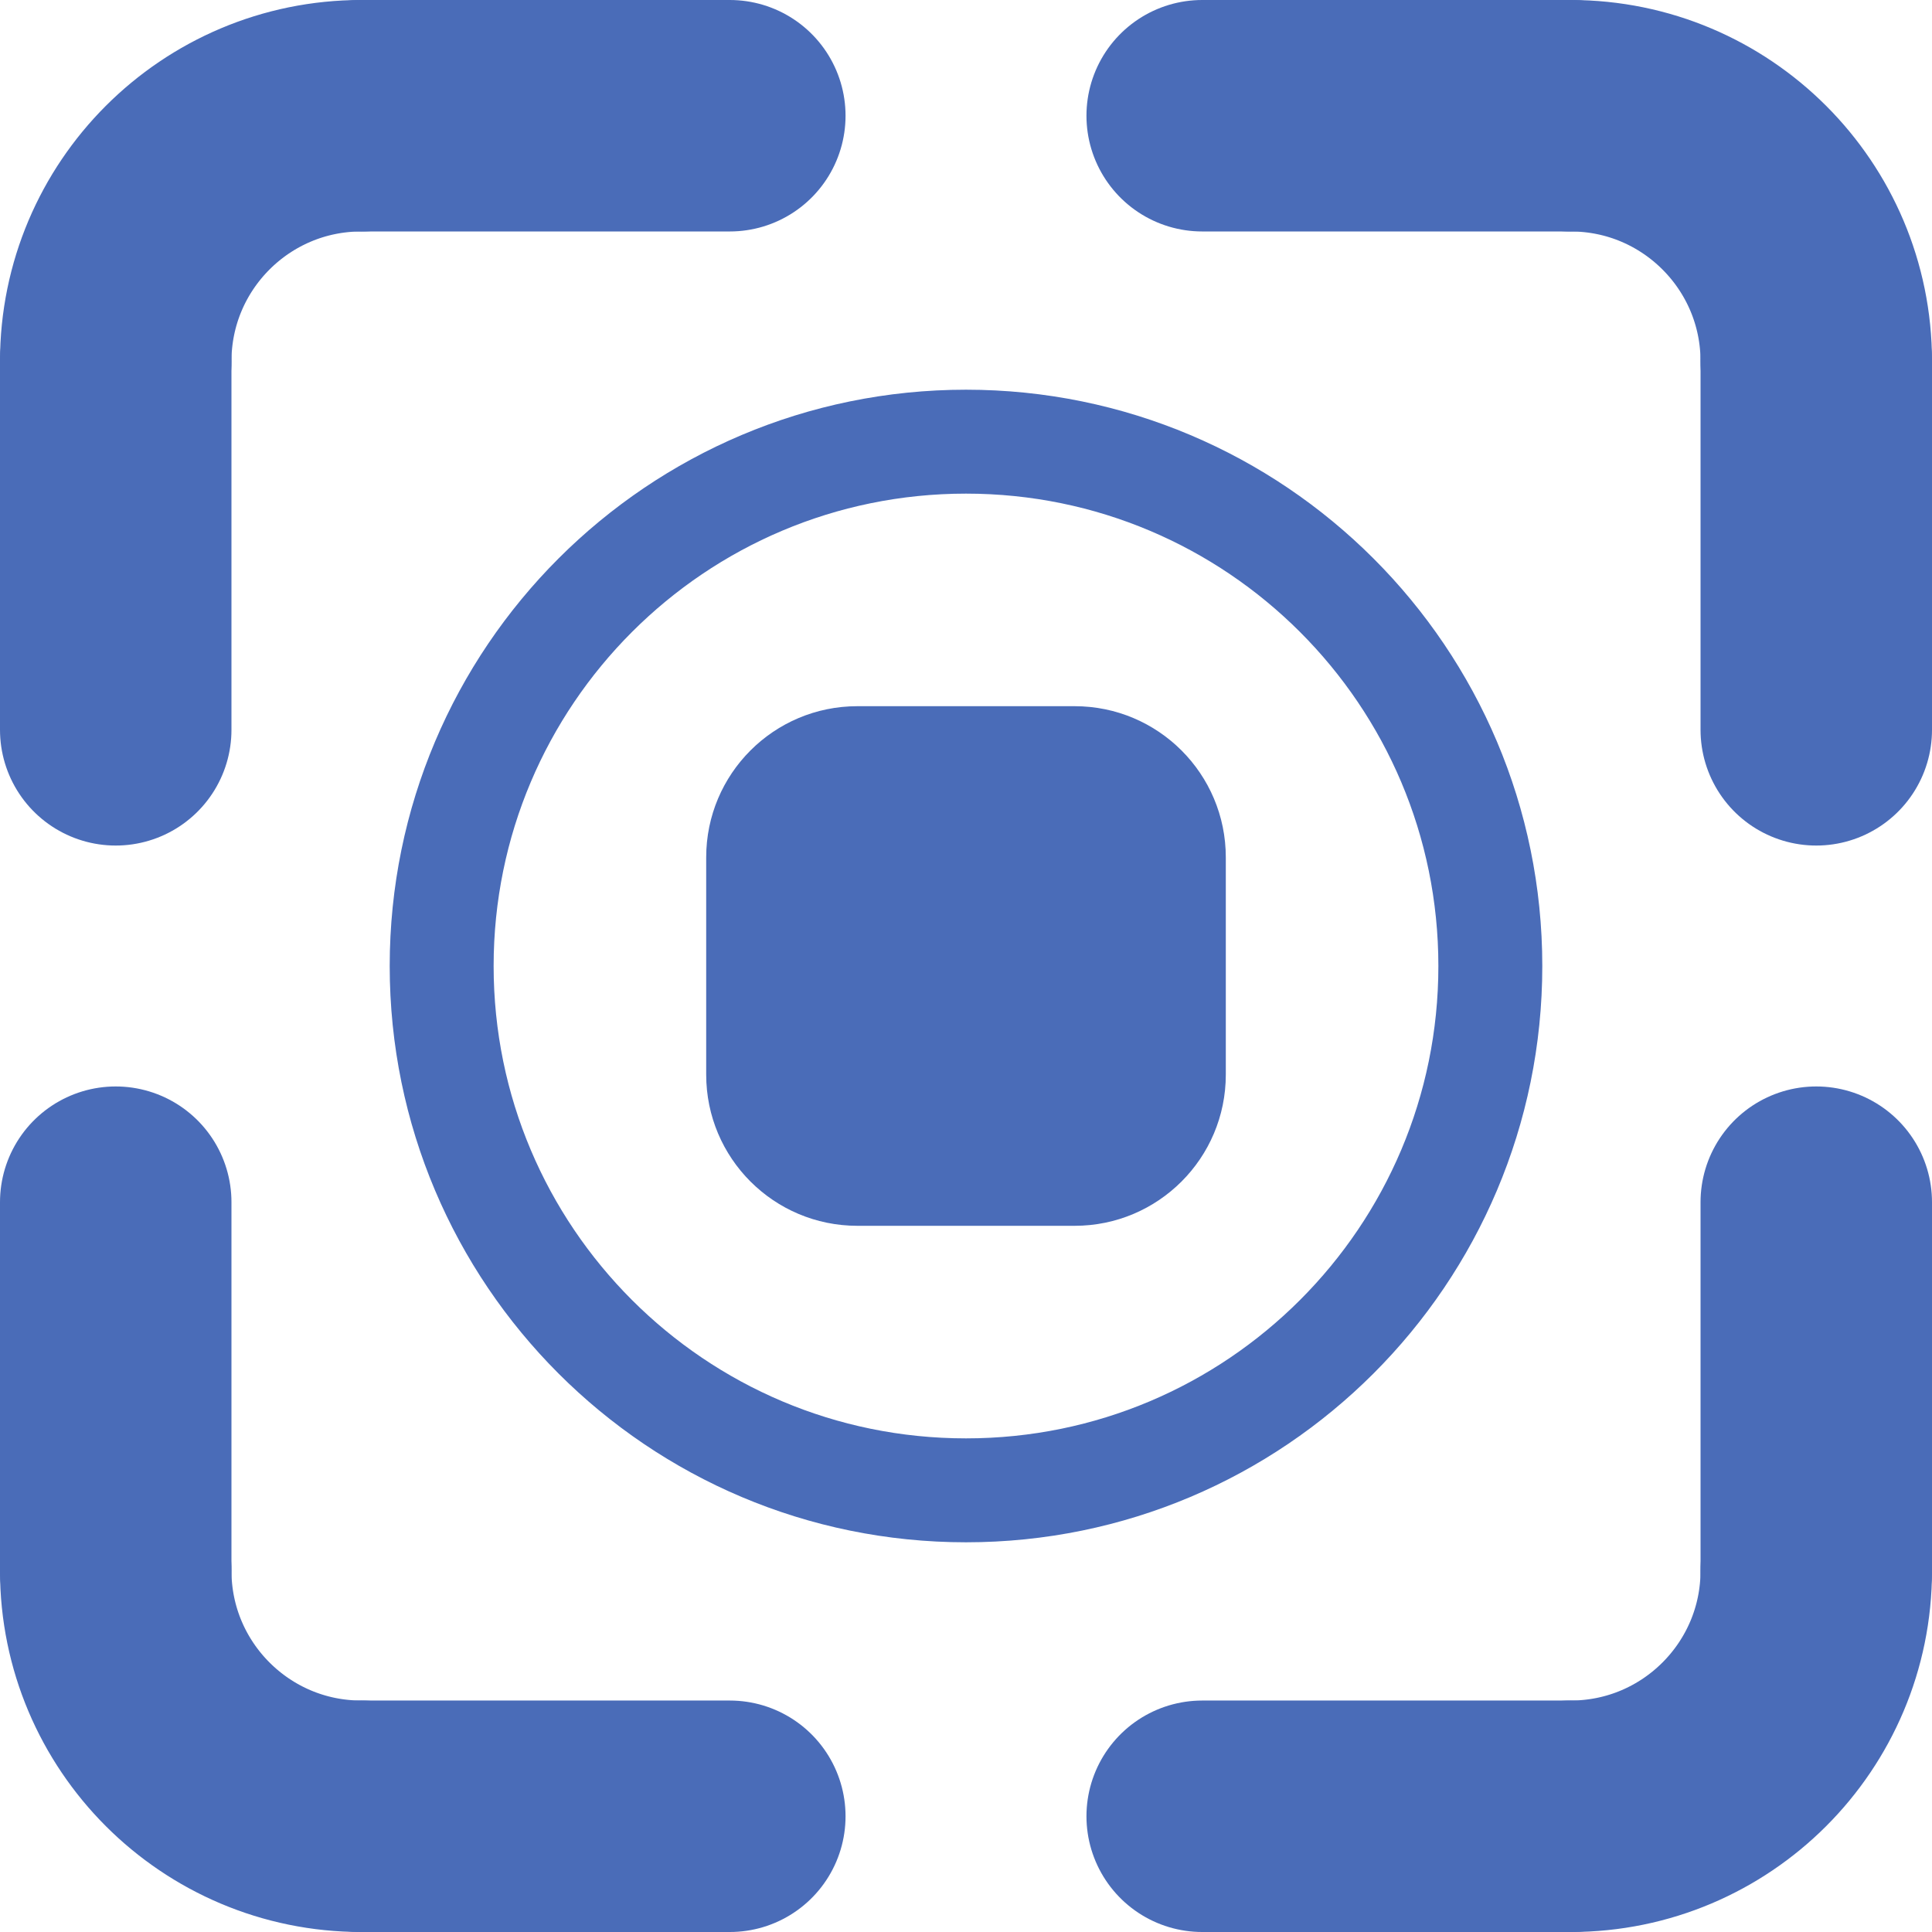
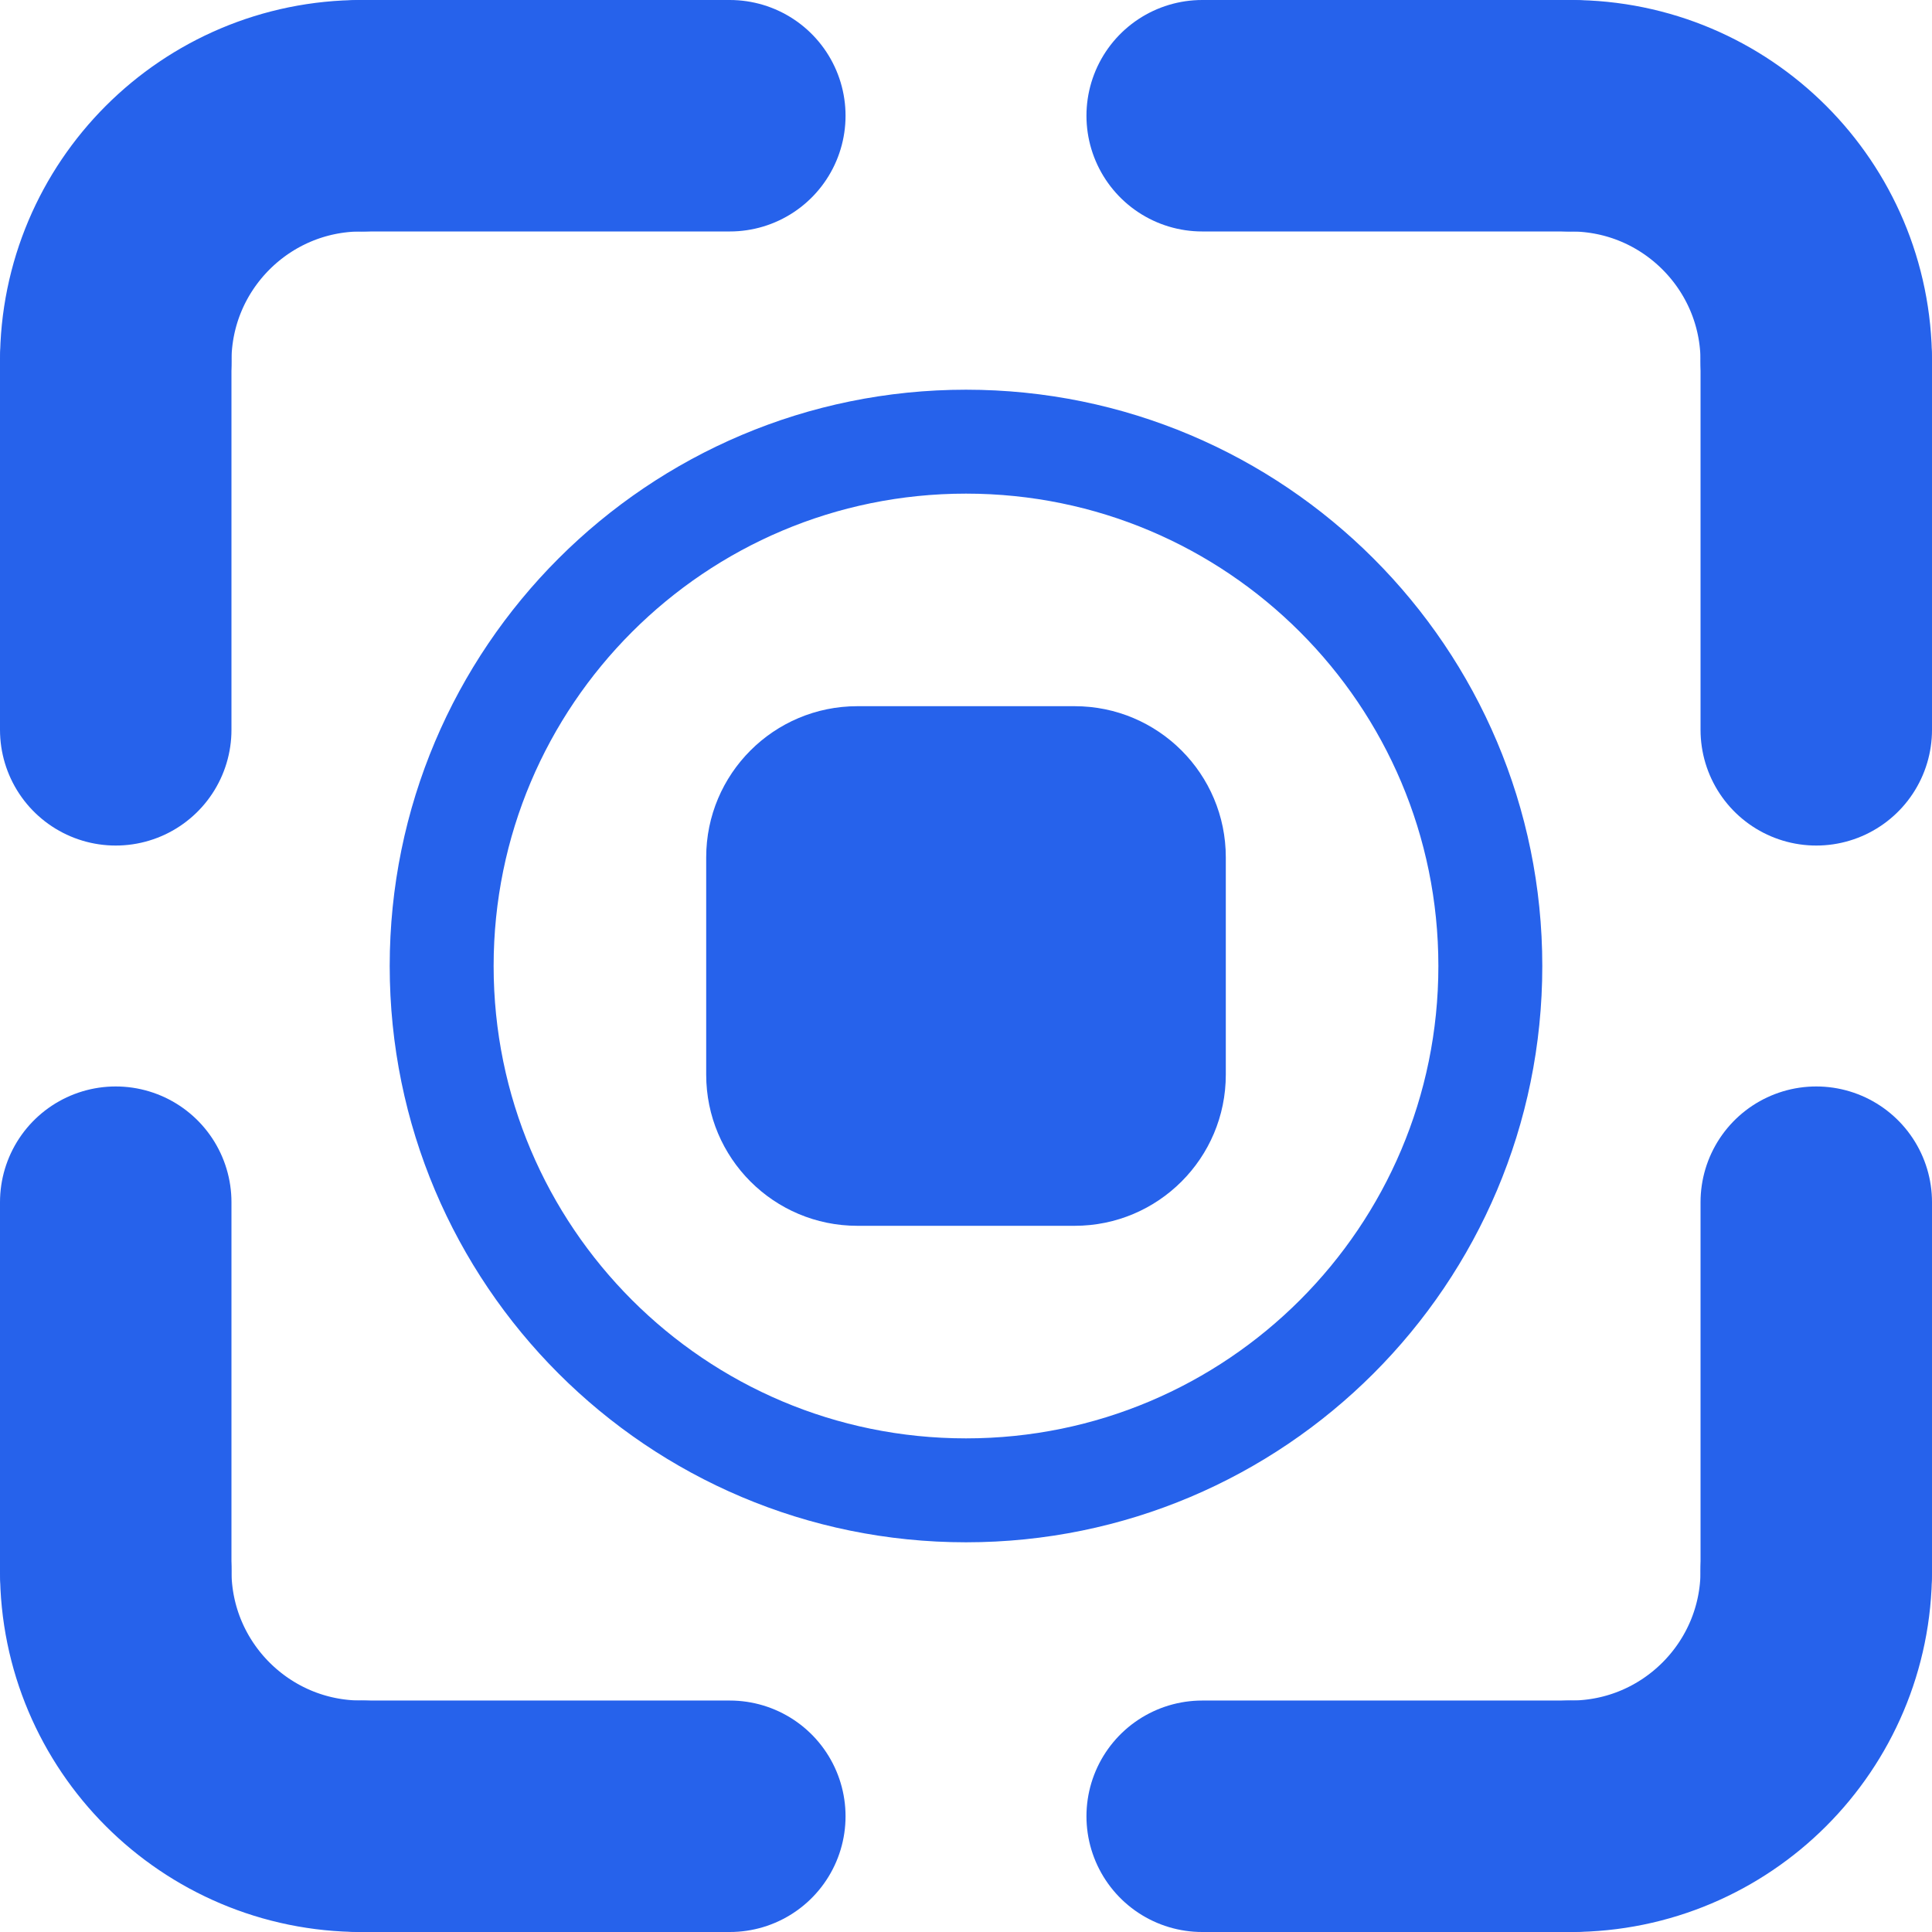
<svg xmlns="http://www.w3.org/2000/svg" viewBox="91 91 818 818" width="818" height="818" role="img" aria-label="Tapture">
-   <path d="M 140 244 A 104 104 0 0 1 244 140" fill="none" stroke="#4A6CB8" stroke-width="98" stroke-linecap="round" />
-   <path d="M 140 244 L 140 400" fill="none" stroke="#4A6CB8" stroke-width="98" stroke-linecap="round" />
-   <path d="M 244 140 L 400 140" fill="none" stroke="#4A6CB8" stroke-width="98" stroke-linecap="round" />
-   <path d="M 756 140 A 104 104 0 0 1 860 244" fill="none" stroke="#4A6CB8" stroke-width="98" stroke-linecap="round" />
-   <path d="M 756 140 L 600 140" fill="none" stroke="#4A6CB8" stroke-width="98" stroke-linecap="round" />
-   <path d="M 860 244 L 860 400" fill="none" stroke="#4A6CB8" stroke-width="98" stroke-linecap="round" />
-   <path d="M 860 756 A 104 104 0 0 1 756 860" fill="none" stroke="#4A6CB8" stroke-width="98" stroke-linecap="round" />
-   <path d="M 860 756 L 860 600" fill="none" stroke="#4A6CB8" stroke-width="98" stroke-linecap="round" />
-   <path d="M 756 860 L 600 860" fill="none" stroke="#4A6CB8" stroke-width="98" stroke-linecap="round" />
-   <path d="M 244 860 A 104 104 0 0 1 140 756" fill="none" stroke="#4A6CB8" stroke-width="98" stroke-linecap="round" />
-   <path d="M 244 860 L 400 860" fill="none" stroke="#4A6CB8" stroke-width="98" stroke-linecap="round" />
-   <path d="M 140 756 L 140 600" fill="none" stroke="#4A6CB8" stroke-width="98" stroke-linecap="round" />
-   <circle cx="500" cy="500" r="222" fill="none" stroke="#4A6CB8" stroke-width="44" />
-   <rect x="390" y="390" width="220" height="220" rx="64" fill="#4A6CB8" />
+   <path d="M 140 244 A 104 104 0 0 1 244 140" fill="none" stroke="#2662EB" stroke-width="98" stroke-linecap="round" />
+   <path d="M 140 244 L 140 400" fill="none" stroke="#2662EB" stroke-width="98" stroke-linecap="round" />
+   <path d="M 244 140 L 400 140" fill="none" stroke="#2662EB" stroke-width="98" stroke-linecap="round" />
+   <path d="M 756 140 A 104 104 0 0 1 860 244" fill="none" stroke="#2662EB" stroke-width="98" stroke-linecap="round" />
+   <path d="M 756 140 L 600 140" fill="none" stroke="#2662EB" stroke-width="98" stroke-linecap="round" />
+   <path d="M 860 244 L 860 400" fill="none" stroke="#2662EB" stroke-width="98" stroke-linecap="round" />
+   <path d="M 860 756 A 104 104 0 0 1 756 860" fill="none" stroke="#2662EB" stroke-width="98" stroke-linecap="round" />
+   <path d="M 860 756 L 860 600" fill="none" stroke="#2662EB" stroke-width="98" stroke-linecap="round" />
+   <path d="M 756 860 L 600 860" fill="none" stroke="#2662EB" stroke-width="98" stroke-linecap="round" />
+   <path d="M 244 860 A 104 104 0 0 1 140 756" fill="none" stroke="#2662EB" stroke-width="98" stroke-linecap="round" />
+   <path d="M 244 860 L 400 860" fill="none" stroke="#2662EB" stroke-width="98" stroke-linecap="round" />
+   <path d="M 140 756 L 140 600" fill="none" stroke="#2662EB" stroke-width="98" stroke-linecap="round" />
+   <circle cx="500" cy="500" r="222" fill="none" stroke="#2662EB" stroke-width="44" />
+   <rect x="390" y="390" width="220" height="220" rx="64" fill="#2662EB" />
</svg>
